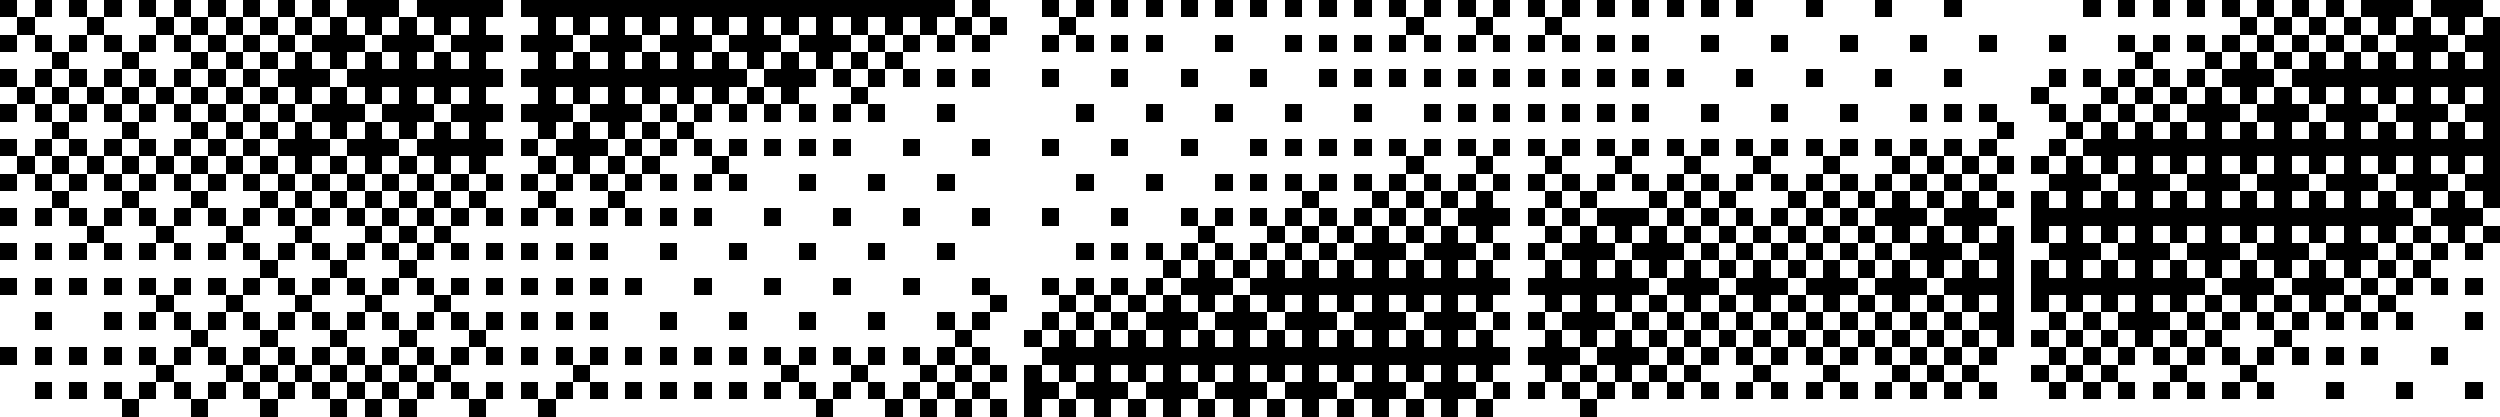
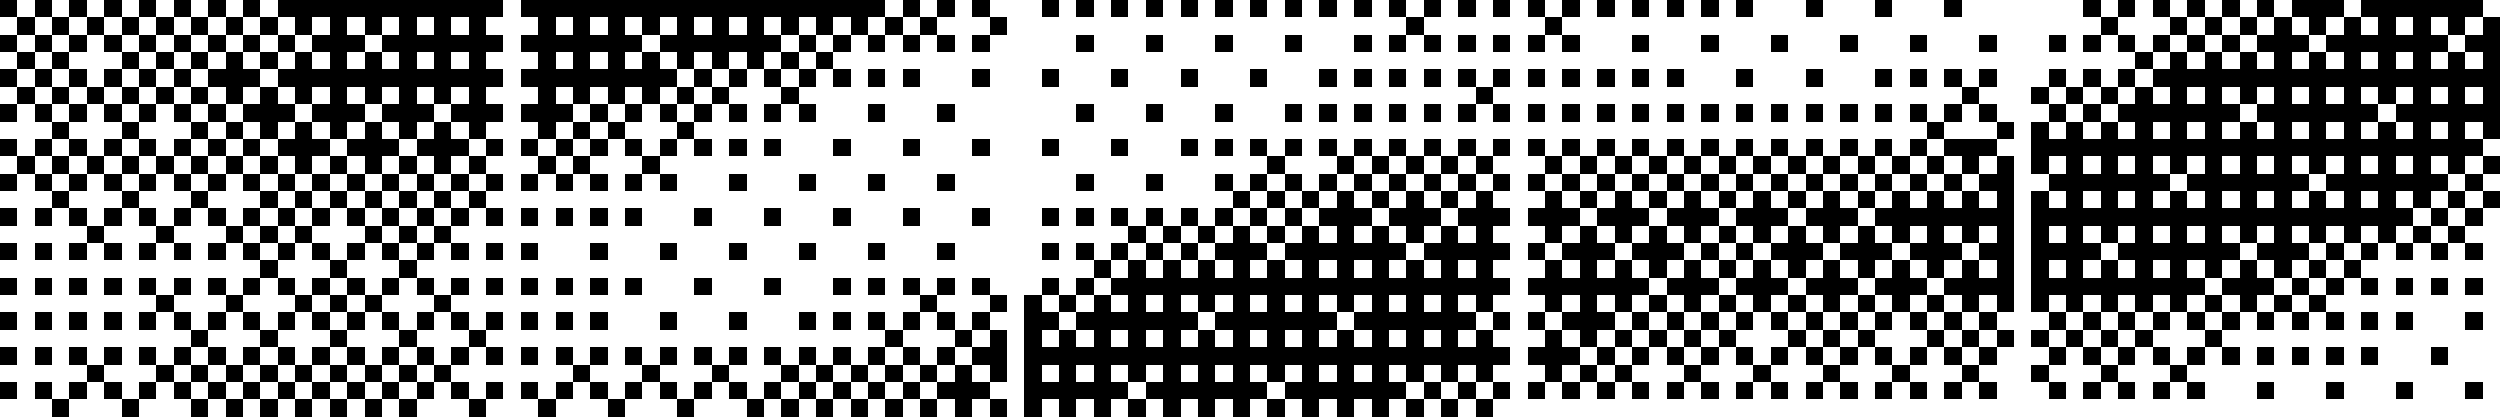
<svg xmlns="http://www.w3.org/2000/svg" viewBox="0 0 144 24" shape-rendering="crispEdges">
-   <path d="M0 0.5h1m1 0h1m1 0h1m1 0h1m1 0h1m1 0h1m1 0h1m1 0h1m1 0h1m1 0h1m1 0h3m1 0h5m1 0h25m1 0h1m3 0h1m1 0h1m1 0h1m1 0h1m1 0h1m1 0h1m1 0h1m1 0h1m1 0h1m1 0h1m1 0h1m1 0h1m1 0h1m1 0h1m1 0h1m1 0h1m1 0h1m1 0h1m1 0h1m1 0h1m1 0h1m3 0h1m3 0h1m3 0h1m7 0h1m1 0h1m1 0h1m1 0h1m1 0h1m1 0h1m1 0h1m1 0h1m1 0h3m1 0h3M1 1.5h1m3 0h1m3 0h1m1 0h1m1 0h1m1 0h1m1 0h1m1 0h1m1 0h1m1 0h1m1 0h1m1 0h1m3 0h1m1 0h1m1 0h1m1 0h1m1 0h1m1 0h1m1 0h1m1 0h1m1 0h1m1 0h1m1 0h1m1 0h1m1 0h1m1 0h1m3 0h1m19 0h1m3 0h1m3 0h1m39 0h1m1 0h1m1 0h1m1 0h1m1 0h1m1 0h1m1 0h1m1 0h1M0 2.5h1m1 0h1m1 0h1m1 0h1m1 0h1m1 0h1m1 0h1m1 0h1m1 0h1m1 0h3m1 0h3m1 0h3m1 0h3m1 0h3m1 0h3m1 0h3m1 0h3m1 0h1m1 0h1m1 0h1m1 0h1m3 0h1m1 0h1m1 0h1m1 0h1m3 0h1m3 0h1m1 0h1m1 0h1m1 0h1m1 0h1m1 0h1m1 0h1m1 0h1m1 0h1m1 0h1m1 0h1m3 0h1m3 0h1m3 0h1m3 0h1m3 0h1m3 0h1m3 0h1m1 0h1m1 0h1m1 0h1m1 0h1m1 0h1m1 0h1m1 0h1m1 0h3m1 0h2M3 3.5h1m3 0h1m3 0h1m1 0h1m1 0h1m1 0h1m1 0h1m1 0h1m1 0h1m1 0h1m1 0h1m3 0h1m1 0h1m1 0h1m1 0h1m1 0h1m1 0h1m1 0h1m1 0h1m1 0h1m1 0h1m1 0h1m71 0h1m3 0h1m1 0h1m1 0h1m1 0h1m1 0h1m1 0h1m1 0h1m1 0h1m1 0h1M0 4.5h1m1 0h1m1 0h1m1 0h1m1 0h1m1 0h1m1 0h1m1 0h1m1 0h3m1 0h9m1 0h13m1 0h3m1 0h1m1 0h1m1 0h1m1 0h1m1 0h1m3 0h1m3 0h1m3 0h1m3 0h1m3 0h1m1 0h1m1 0h1m1 0h1m1 0h1m1 0h1m1 0h1m1 0h1m1 0h1m1 0h1m1 0h1m3 0h1m3 0h1m3 0h1m3 0h1m5 0h1m1 0h1m1 0h1m1 0h1m1 0h1m1 0h3m1 0h12M1 5.5h1m1 0h1m1 0h1m1 0h1m1 0h1m1 0h1m1 0h1m1 0h1m1 0h1m1 0h1m1 0h1m1 0h1m1 0h1m1 0h1m3 0h1m1 0h1m1 0h1m1 0h1m1 0h1m1 0h1m1 0h1m1 0h1m3 0h1m67 0h1m3 0h1m1 0h1m1 0h1m1 0h1m1 0h1m1 0h1m1 0h1m1 0h1m1 0h1m1 0h1m1 0h1m1 0h1M0 6.5h1m1 0h1m1 0h1m1 0h1m1 0h1m1 0h1m1 0h1m1 0h1m1 0h1m1 0h3m1 0h3m1 0h3m1 0h3m1 0h3m1 0h1m1 0h1m1 0h1m1 0h1m1 0h1m1 0h1m1 0h1m3 0h1m7 0h1m3 0h1m3 0h1m3 0h1m3 0h1m3 0h1m1 0h1m1 0h1m1 0h1m1 0h1m1 0h1m1 0h1m3 0h1m3 0h1m3 0h1m3 0h1m1 0h1m1 0h1m3 0h1m1 0h1m1 0h1m1 0h1m1 0h3m1 0h3m1 0h3m1 0h3m1 0h2M3 7.5h1m3 0h1m3 0h1m1 0h1m1 0h1m1 0h1m1 0h1m1 0h1m1 0h1m1 0h1m1 0h1m3 0h1m1 0h1m1 0h1m1 0h1m1 0h1m75 0h1m3 0h1m1 0h1m1 0h1m1 0h1m1 0h1m1 0h1m1 0h1m1 0h1m1 0h1m1 0h1m1 0h1m1 0h1m1 0h1M0 8.5h1m1 0h1m1 0h1m1 0h1m1 0h1m1 0h1m1 0h1m1 0h1m1 0h3m1 0h3m1 0h5m1 0h1m1 0h3m1 0h1m1 0h1m1 0h1m1 0h1m1 0h1m1 0h1m1 0h1m3 0h1m3 0h1m3 0h1m3 0h1m3 0h1m3 0h1m1 0h1m1 0h1m1 0h1m1 0h1m1 0h1m1 0h1m1 0h1m1 0h1m1 0h1m1 0h1m1 0h1m1 0h1m1 0h1m1 0h1m1 0h1m1 0h1m1 0h1m1 0h1m1 0h1m1 0h1m1 0h1m3 0h1m1 0h24M1 9.5h1m1 0h1m1 0h1m1 0h1m1 0h1m1 0h1m1 0h1m1 0h1m1 0h1m1 0h1m1 0h1m1 0h1m1 0h1m1 0h1m3 0h1m1 0h1m1 0h1m1 0h1m3 0h1m39 0h1m3 0h1m3 0h1m3 0h1m3 0h1m3 0h1m3 0h1m3 0h1m1 0h1m1 0h1m1 0h1m1 0h1m1 0h1m1 0h1m1 0h1m1 0h1m1 0h1m1 0h1m1 0h1m1 0h1m1 0h1m1 0h1m1 0h1m1 0h1m1 0h1M0 10.5h1m1 0h1m1 0h1m1 0h1m1 0h1m1 0h1m1 0h1m1 0h1m1 0h1m1 0h1m1 0h1m1 0h1m1 0h1m1 0h1m1 0h1m1 0h1m1 0h1m1 0h1m1 0h1m1 0h1m1 0h1m1 0h1m3 0h1m3 0h1m3 0h1m7 0h1m3 0h1m3 0h1m1 0h1m1 0h1m1 0h1m1 0h1m1 0h1m1 0h1m1 0h1m1 0h1m1 0h1m1 0h1m1 0h1m1 0h1m1 0h1m1 0h1m1 0h1m1 0h1m1 0h1m1 0h1m1 0h1m1 0h1m1 0h1m1 0h1m3 0h3m1 0h3m1 0h3m1 0h3m1 0h3m1 0h3m1 0h2M3 11.5h1m3 0h1m3 0h1m3 0h1m1 0h1m1 0h1m1 0h1m1 0h1m1 0h1m1 0h1m3 0h1m3 0h1m39 0h1m3 0h1m1 0h1m1 0h1m1 0h1m3 0h1m1 0h1m3 0h1m1 0h1m1 0h1m3 0h1m1 0h1m1 0h1m1 0h1m1 0h1m1 0h1m1 0h1m1 0h1m1 0h1m1 0h1m1 0h1m1 0h1m1 0h1m1 0h1m1 0h1m1 0h1m1 0h1m1 0h1m1 0h1m1 0h1m1 0h1M0 12.5h1m1 0h1m1 0h1m1 0h1m1 0h1m1 0h1m1 0h1m1 0h1m1 0h1m1 0h1m1 0h1m1 0h1m1 0h1m1 0h1m1 0h1m1 0h1m1 0h1m1 0h1m1 0h1m1 0h1m1 0h1m3 0h1m3 0h1m3 0h1m3 0h1m3 0h1m3 0h1m3 0h1m1 0h1m1 0h1m1 0h1m1 0h1m1 0h1m1 0h1m1 0h1m1 0h3m1 0h1m1 0h1m1 0h3m1 0h1m1 0h1m1 0h1m1 0h1m1 0h1m1 0h1m1 0h3m1 0h3m2 0h22m1 0h3M5 13.5h1m3 0h1m3 0h1m3 0h1m3 0h1m1 0h1m1 0h1m43 0h1m3 0h1m1 0h1m1 0h1m1 0h1m1 0h1m1 0h1m1 0h1m3 0h1m1 0h1m1 0h1m1 0h1m1 0h1m1 0h1m1 0h1m1 0h1m1 0h1m1 0h1m1 0h1m1 0h1m1 0h1m1 0h1m1 0h1m1 0h1m1 0h1m1 0h1m1 0h1m1 0h1m1 0h1m1 0h1m1 0h1m1 0h1m1 0h1m1 0h1m1 0h1m1 0h1M0 14.5h1m1 0h1m1 0h1m1 0h1m1 0h1m1 0h1m1 0h1m1 0h1m1 0h1m1 0h1m1 0h1m1 0h1m1 0h1m1 0h1m1 0h1m1 0h1m1 0h1m1 0h1m3 0h1m3 0h1m3 0h1m3 0h1m3 0h1m7 0h1m1 0h1m1 0h1m1 0h1m1 0h1m1 0h1m1 0h1m1 0h1m1 0h3m1 0h3m1 0h1m1 0h1m1 0h3m1 0h3m1 0h1m1 0h1m1 0h1m1 0h1m1 0h1m1 0h1m1 0h3m1 0h2m2 0h3m1 0h3m1 0h3m1 0h3m1 0h3m1 0h1m1 0h1m1 0h1M15 15.5h1m3 0h1m3 0h1m43 0h1m1 0h1m1 0h1m1 0h1m1 0h1m1 0h1m1 0h1m1 0h1m1 0h1m1 0h1m3 0h1m1 0h1m1 0h1m1 0h1m1 0h1m1 0h1m1 0h1m1 0h1m1 0h1m1 0h1m1 0h1m1 0h1m1 0h1m1 0h1m1 0h1m1 0h1m1 0h1m1 0h1m1 0h1m1 0h1m1 0h1m1 0h1m1 0h1m1 0h1m1 0h1m1 0h1M0 16.5h1m1 0h1m1 0h1m1 0h1m1 0h1m1 0h1m1 0h1m1 0h1m1 0h1m1 0h1m1 0h1m1 0h1m1 0h1m1 0h1m1 0h1m1 0h1m1 0h1m1 0h1m1 0h1m3 0h1m3 0h1m3 0h1m3 0h1m3 0h1m3 0h1m1 0h1m1 0h1m1 0h1m1 0h3m1 0h15m1 0h7m1 0h3m1 0h3m1 0h3m1 0h3m1 0h4m1 0h10m1 0h3m1 0h3m1 0h1m1 0h1m1 0h1m1 0h1M9 17.5h1m3 0h1m3 0h1m3 0h1m3 0h1m31 0h1m3 0h1m1 0h1m1 0h1m1 0h1m1 0h1m1 0h1m1 0h1m1 0h1m1 0h1m1 0h1m1 0h1m1 0h1m1 0h1m3 0h1m1 0h1m1 0h1m1 0h1m1 0h1m1 0h1m1 0h1m1 0h1m1 0h1m1 0h1m1 0h1m1 0h1m1 0h1m1 0h1m1 0h1m1 0h1m1 0h1m1 0h1m1 0h1m1 0h1m1 0h1m1 0h1m1 0h1m1 0h1m1 0h1M2 18.5h1m3 0h1m1 0h1m1 0h1m1 0h1m1 0h1m1 0h1m1 0h1m1 0h1m1 0h1m1 0h1m1 0h1m1 0h1m1 0h1m1 0h1m1 0h1m3 0h1m3 0h1m3 0h1m3 0h1m3 0h1m1 0h1m3 0h1m1 0h1m1 0h1m1 0h3m1 0h3m1 0h3m1 0h3m1 0h3m1 0h1m1 0h1m1 0h3m1 0h1m1 0h1m1 0h1m1 0h1m1 0h1m1 0h1m1 0h1m1 0h1m1 0h1m1 0h1m1 0h2m2 0h1m1 0h1m1 0h3m1 0h1m1 0h1m1 0h1m1 0h1m1 0h1m1 0h1m1 0h1m3 0h1M11 19.5h1m3 0h1m3 0h1m3 0h1m3 0h1m27 0h1m3 0h1m1 0h1m1 0h1m1 0h1m1 0h1m1 0h1m1 0h1m1 0h1m1 0h1m1 0h1m1 0h1m1 0h1m1 0h1m1 0h1m3 0h1m1 0h1m1 0h1m1 0h1m1 0h1m1 0h1m1 0h1m1 0h1m1 0h1m1 0h1m1 0h1m1 0h1m1 0h1m1 0h1m1 0h1m1 0h1m1 0h1m1 0h1m1 0h1m1 0h1m3 0h1M0 20.5h1m1 0h1m1 0h1m1 0h1m1 0h1m1 0h1m1 0h1m1 0h1m1 0h1m1 0h1m1 0h1m1 0h1m1 0h1m1 0h1m1 0h1m1 0h1m1 0h1m1 0h1m1 0h1m1 0h1m1 0h1m1 0h1m1 0h1m1 0h1m1 0h1m1 0h1m1 0h1m1 0h1m1 0h1m3 0h27m1 0h3m1 0h3m1 0h1m1 0h1m1 0h1m1 0h1m1 0h1m1 0h1m1 0h1m1 0h1m1 0h1m1 0h1m3 0h1m1 0h1m1 0h1m1 0h1m1 0h1m1 0h1m1 0h1m1 0h1m1 0h1m1 0h1m3 0h1M9 21.5h1m3 0h1m1 0h1m1 0h1m1 0h1m1 0h1m1 0h1m1 0h1m7 0h1m11 0h1m3 0h1m3 0h1m1 0h1m1 0h1m1 0h1m1 0h1m1 0h1m1 0h1m1 0h1m1 0h1m1 0h1m1 0h1m1 0h1m1 0h1m1 0h1m1 0h1m1 0h1m1 0h1m3 0h1m1 0h1m1 0h1m1 0h1m1 0h1m3 0h1m3 0h1m3 0h1m1 0h1m1 0h1m3 0h1m1 0h1m1 0h1m3 0h1m3 0h1M2 22.5h1m1 0h1m1 0h1m1 0h1m1 0h1m1 0h1m1 0h1m1 0h1m1 0h1m1 0h1m1 0h1m1 0h1m1 0h1m1 0h1m1 0h1m1 0h1m1 0h1m1 0h1m1 0h1m1 0h1m1 0h1m1 0h1m1 0h1m1 0h1m1 0h1m1 0h1m1 0h1m1 0h1m2 0h2m1 0h3m1 0h3m1 0h3m1 0h3m1 0h3m1 0h3m1 0h1m1 0h1m1 0h1m1 0h1m1 0h1m1 0h1m1 0h1m1 0h1m1 0h1m1 0h1m1 0h1m1 0h1m1 0h1m1 0h1m1 0h1m3 0h1m1 0h1m1 0h1m1 0h1m1 0h1m1 0h1m1 0h1m3 0h1m3 0h1m3 0h1M7 23.5h1m3 0h1m3 0h1m3 0h1m1 0h1m1 0h1m3 0h1m3 0h1m15 0h1m3 0h1m1 0h1m1 0h1m1 0h1m1 0h1m1 0h1m1 0h1m1 0h1m1 0h1m1 0h1m1 0h1m1 0h1m1 0h1m1 0h1m1 0h1m1 0h1m1 0h1m1 0h1m5 0h1" stroke="#000" />
+   <path d="M0 0.5h1m1 0h1m1 0h1m1 0h1m1 0h1m1 0h1m1 0h1m1 0h1m1 0h13m1 0h21m1 0h1m1 0h1m1 0h1m3 0h1m1 0h1m1 0h1m1 0h1m1 0h1m1 0h1m1 0h1m1 0h1m1 0h1m1 0h1m1 0h1m1 0h1m1 0h1m1 0h1m1 0h1m1 0h1m1 0h1m1 0h1m1 0h1m1 0h1m1 0h1m3 0h1m3 0h1m3 0h1m7 0h1m1 0h1m1 0h1m1 0h1m1 0h1m1 0h1m1 0h3m1 0h7M1 1.5h1m1 0h1m1 0h1m1 0h1m1 0h1m1 0h1m1 0h1m1 0h1m1 0h1m1 0h1m1 0h1m1 0h1m1 0h1m1 0h1m3 0h1m1 0h1m1 0h1m1 0h1m1 0h1m1 0h1m1 0h1m1 0h1m1 0h1m1 0h1m1 0h1m1 0h1m3 0h1m23 0h1m7 0h1m31 0h1m3 0h1m1 0h1m1 0h1m1 0h1m1 0h1m1 0h1m1 0h1m1 0h1m1 0h1m1 0h1M0 2.5h1m1 0h1m1 0h1m1 0h1m1 0h1m1 0h1m1 0h1m1 0h1m1 0h1m1 0h3m1 0h7m1 0h7m1 0h7m1 0h1m1 0h1m1 0h1m1 0h1m1 0h1m1 0h1m5 0h1m3 0h1m3 0h1m3 0h1m3 0h1m1 0h1m1 0h1m1 0h1m1 0h1m1 0h1m1 0h1m3 0h1m3 0h1m3 0h1m3 0h1m3 0h1m3 0h1m3 0h1m1 0h1m1 0h1m1 0h1m1 0h1m1 0h1m1 0h3m1 0h7m1 0h2M1 3.5h1m1 0h1m3 0h1m1 0h1m1 0h1m1 0h1m1 0h1m1 0h1m1 0h1m1 0h1m1 0h1m1 0h1m1 0h1m3 0h1m1 0h1m1 0h1m1 0h1m1 0h1m1 0h1m1 0h1m1 0h1m1 0h1m75 0h1m1 0h1m1 0h1m1 0h1m1 0h1m1 0h1m1 0h1m1 0h1m1 0h1m1 0h1m1 0h1M0 4.5h1m1 0h1m1 0h1m1 0h1m1 0h1m1 0h1m1 0h3m1 0h13m1 0h9m1 0h1m1 0h1m1 0h1m1 0h1m1 0h1m1 0h1m1 0h1m3 0h1m3 0h1m3 0h1m3 0h1m3 0h1m3 0h1m1 0h1m1 0h1m1 0h1m1 0h1m1 0h1m1 0h1m1 0h1m1 0h1m1 0h1m1 0h1m3 0h1m3 0h1m3 0h1m1 0h1m1 0h1m1 0h1m3 0h1m1 0h1m1 0h1m1 0h20M1 5.5h1m1 0h1m1 0h1m1 0h1m1 0h1m1 0h1m1 0h1m1 0h1m1 0h1m1 0h1m1 0h1m1 0h1m1 0h1m1 0h1m3 0h1m1 0h1m1 0h1m1 0h1m1 0h1m1 0h1m3 0h1m39 0h1m27 0h1m3 0h1m1 0h1m1 0h1m1 0h1m1 0h1m1 0h1m1 0h1m1 0h1m1 0h1m1 0h1m1 0h1m1 0h1m1 0h1m1 0h1M0 6.5h1m1 0h1m1 0h1m1 0h1m1 0h1m1 0h1m1 0h1m1 0h3m1 0h3m1 0h3m1 0h3m1 0h3m1 0h1m1 0h1m1 0h1m1 0h1m1 0h1m1 0h1m1 0h1m3 0h1m3 0h1m7 0h1m3 0h1m3 0h1m3 0h1m1 0h1m1 0h1m1 0h1m1 0h1m1 0h1m1 0h1m1 0h1m1 0h1m1 0h1m1 0h1m1 0h1m1 0h1m1 0h1m1 0h1m1 0h1m1 0h1m1 0h1m1 0h1m1 0h1m1 0h1m3 0h1m1 0h1m1 0h7m1 0h7m1 0h6M3 7.5h1m3 0h1m3 0h1m1 0h1m1 0h1m1 0h1m1 0h1m1 0h1m1 0h1m1 0h1m1 0h1m3 0h1m1 0h1m1 0h1m3 0h1m71 0h1m3 0h1m1 0h1m1 0h1m1 0h1m1 0h1m1 0h1m1 0h1m1 0h1m1 0h1m1 0h1m1 0h1m1 0h1m1 0h1m1 0h1m1 0h1M0 8.5h1m1 0h1m1 0h1m1 0h1m1 0h1m1 0h1m1 0h1m1 0h1m1 0h3m1 0h3m1 0h3m1 0h1m1 0h1m1 0h1m1 0h1m1 0h1m1 0h1m1 0h1m1 0h1m1 0h1m3 0h1m3 0h1m3 0h1m3 0h1m3 0h1m3 0h1m1 0h1m1 0h1m1 0h1m1 0h1m1 0h1m1 0h1m1 0h1m1 0h1m1 0h1m1 0h1m1 0h1m1 0h1m1 0h1m1 0h1m1 0h1m1 0h1m1 0h1m1 0h1m1 0h1m1 0h1m1 0h1m1 0h3m2 0h26M1 9.5h1m1 0h1m1 0h1m1 0h1m1 0h1m1 0h1m1 0h1m1 0h1m1 0h1m1 0h1m1 0h1m1 0h1m1 0h1m1 0h1m3 0h1m1 0h1m3 0h1m35 0h1m3 0h1m1 0h1m1 0h1m1 0h1m1 0h1m3 0h1m1 0h1m1 0h1m1 0h1m1 0h1m1 0h1m1 0h1m1 0h1m1 0h1m1 0h1m1 0h1m1 0h1m1 0h1m1 0h1m1 0h1m1 0h1m1 0h1m1 0h1m1 0h1m1 0h1m1 0h1m1 0h1m1 0h1m1 0h1m1 0h1m1 0h1m1 0h1m1 0h1M0 10.5h1m1 0h1m1 0h1m1 0h1m1 0h1m1 0h1m1 0h1m1 0h1m1 0h1m1 0h1m1 0h1m1 0h1m1 0h1m1 0h1m1 0h1m1 0h1m1 0h1m1 0h1m1 0h1m1 0h1m3 0h1m3 0h1m3 0h1m3 0h1m7 0h1m3 0h1m3 0h1m1 0h1m1 0h1m1 0h1m1 0h1m1 0h1m1 0h1m1 0h1m1 0h1m1 0h1m1 0h1m1 0h1m1 0h1m1 0h1m1 0h1m1 0h1m1 0h1m1 0h1m1 0h1m1 0h1m1 0h1m1 0h1m1 0h2m2 0h7m1 0h7m1 0h7m1 0h1M3 11.5h1m3 0h1m3 0h1m3 0h1m1 0h1m1 0h1m1 0h1m1 0h1m1 0h1m1 0h1m43 0h1m1 0h1m1 0h1m1 0h1m1 0h1m1 0h1m1 0h1m1 0h1m3 0h1m1 0h1m1 0h1m1 0h1m1 0h1m1 0h1m1 0h1m1 0h1m1 0h1m1 0h1m1 0h1m1 0h1m1 0h1m1 0h1m1 0h1m1 0h1m1 0h1m1 0h1m1 0h1m1 0h1m1 0h1m1 0h1m1 0h1m1 0h1m1 0h1m1 0h1m1 0h1m1 0h1M0 12.5h1m1 0h1m1 0h1m1 0h1m1 0h1m1 0h1m1 0h1m1 0h1m1 0h1m1 0h1m1 0h1m1 0h1m1 0h1m1 0h1m1 0h1m1 0h1m1 0h1m1 0h1m1 0h1m3 0h1m3 0h1m3 0h1m3 0h1m3 0h1m3 0h1m1 0h1m1 0h1m1 0h1m1 0h1m1 0h1m1 0h1m1 0h1m1 0h3m1 0h3m1 0h3m1 0h3m1 0h3m1 0h3m1 0h3m1 0h3m1 0h8m1 0h22m1 0h1m1 0h1M5 13.5h1m3 0h1m3 0h1m1 0h1m1 0h1m3 0h1m1 0h1m1 0h1m39 0h1m1 0h1m1 0h1m1 0h1m1 0h1m1 0h1m1 0h1m1 0h1m1 0h1m1 0h1m1 0h1m3 0h1m1 0h1m1 0h1m1 0h1m1 0h1m1 0h1m1 0h1m1 0h1m1 0h1m1 0h1m1 0h1m1 0h1m1 0h1m1 0h1m1 0h1m1 0h1m1 0h1m1 0h1m1 0h1m1 0h1m1 0h1m1 0h1m1 0h1m1 0h1m1 0h1m1 0h1m1 0h1M0 14.5h1m1 0h1m1 0h1m1 0h1m1 0h1m1 0h1m1 0h1m1 0h1m1 0h1m1 0h1m1 0h1m1 0h1m1 0h1m1 0h1m1 0h1m1 0h1m3 0h1m3 0h1m3 0h1m3 0h1m3 0h1m3 0h1m5 0h1m1 0h1m1 0h1m1 0h1m1 0h1m1 0h3m1 0h7m1 0h5m1 0h1m1 0h3m1 0h3m1 0h1m1 0h1m1 0h3m1 0h3m1 0h3m1 0h2m1 0h4m1 0h7m1 0h3m1 0h1m1 0h1m1 0h1m1 0h1m1 0h1M15 15.5h1m3 0h1m3 0h1m39 0h1m1 0h1m1 0h1m1 0h1m1 0h1m1 0h1m1 0h1m1 0h1m1 0h1m1 0h1m1 0h1m1 0h1m3 0h1m1 0h1m1 0h1m1 0h1m1 0h1m1 0h1m1 0h1m1 0h1m1 0h1m1 0h1m1 0h1m1 0h1m1 0h1m1 0h1m1 0h1m1 0h1m1 0h1m1 0h1m1 0h1m1 0h1m1 0h1m1 0h1m1 0h1m1 0h1M0 16.5h1m1 0h1m1 0h1m1 0h1m1 0h1m1 0h1m1 0h1m1 0h1m1 0h1m1 0h1m1 0h1m1 0h1m1 0h1m1 0h1m1 0h1m1 0h1m1 0h1m1 0h1m1 0h1m3 0h1m3 0h1m3 0h1m1 0h1m1 0h1m1 0h1m1 0h1m3 0h1m1 0h1m1 0h23m1 0h7m1 0h3m1 0h3m1 0h3m1 0h3m1 0h4m1 0h10m1 0h3m1 0h1m1 0h1m1 0h1m1 0h1m1 0h1m1 0h1M9 17.5h1m3 0h1m3 0h1m1 0h1m1 0h1m3 0h1m27 0h1m3 0h1m1 0h1m1 0h1m1 0h1m1 0h1m1 0h1m1 0h1m1 0h1m1 0h1m1 0h1m1 0h1m1 0h1m1 0h1m1 0h1m1 0h1m3 0h1m1 0h1m1 0h1m1 0h1m1 0h1m1 0h1m1 0h1m1 0h1m1 0h1m1 0h1m1 0h1m1 0h1m1 0h1m1 0h1m1 0h1m1 0h1m1 0h1m1 0h1m1 0h1m1 0h1m1 0h1m1 0h1m1 0h1M0 18.5h1m1 0h1m1 0h1m1 0h1m1 0h1m1 0h1m1 0h1m1 0h1m1 0h1m1 0h1m1 0h1m1 0h1m1 0h1m1 0h1m1 0h1m1 0h1m1 0h1m1 0h1m3 0h1m3 0h1m3 0h1m1 0h1m1 0h1m1 0h1m1 0h1m1 0h1m2 0h2m1 0h7m1 0h7m1 0h7m1 0h1m1 0h1m1 0h3m1 0h1m1 0h1m1 0h1m1 0h1m1 0h1m1 0h1m1 0h1m1 0h1m1 0h1m1 0h1m1 0h1m3 0h1m1 0h1m1 0h1m1 0h1m1 0h1m1 0h1m1 0h1m1 0h1m1 0h1m1 0h1m1 0h1m3 0h1M11 19.5h1m3 0h1m3 0h1m3 0h1m3 0h1m23 0h1m3 0h1m1 0h1m1 0h1m1 0h1m1 0h1m1 0h1m1 0h1m1 0h1m1 0h1m1 0h1m1 0h1m1 0h1m1 0h1m1 0h1m1 0h1m1 0h1m3 0h1m1 0h1m1 0h1m1 0h1m1 0h1m1 0h1m3 0h1m1 0h1m1 0h1m3 0h1m1 0h1m1 0h1m1 0h1m1 0h1m1 0h1m1 0h1m3 0h1M0 20.5h1m1 0h1m1 0h1m1 0h1m1 0h1m1 0h1m1 0h1m1 0h1m1 0h1m1 0h1m1 0h1m1 0h1m1 0h1m1 0h1m1 0h1m1 0h1m1 0h1m1 0h1m1 0h1m1 0h1m1 0h1m1 0h1m1 0h1m1 0h1m1 0h1m1 0h1m1 0h1m1 0h1m1 0h2m1 0h28m1 0h3m1 0h1m1 0h1m1 0h1m1 0h1m1 0h1m1 0h1m1 0h1m1 0h1m1 0h1m1 0h1m1 0h1m1 0h1m3 0h1m1 0h1m1 0h1m1 0h1m1 0h1m1 0h1m1 0h1m1 0h1m1 0h1m1 0h1m3 0h1M5 21.5h1m3 0h1m1 0h1m1 0h1m1 0h1m1 0h1m1 0h1m1 0h1m1 0h1m1 0h1m7 0h1m3 0h1m3 0h1m3 0h1m1 0h1m1 0h1m1 0h1m1 0h1m1 0h1m1 0h1m1 0h1m1 0h1m1 0h1m1 0h1m1 0h1m1 0h1m1 0h1m1 0h1m1 0h1m1 0h1m1 0h1m1 0h1m1 0h1m1 0h1m3 0h1m1 0h1m1 0h1m3 0h1m3 0h1m3 0h1m3 0h1m3 0h1m3 0h1m3 0h1m3 0h1M0 22.5h1m1 0h1m1 0h1m1 0h1m1 0h1m1 0h1m1 0h1m1 0h1m1 0h1m1 0h1m1 0h1m1 0h1m1 0h1m1 0h1m1 0h1m1 0h1m1 0h1m1 0h1m1 0h1m1 0h1m1 0h1m1 0h1m1 0h1m1 0h1m1 0h1m1 0h1m1 0h1m1 0h3m2 0h6m1 0h7m1 0h7m1 0h1m1 0h1m1 0h1m1 0h1m1 0h1m1 0h1m1 0h1m1 0h1m1 0h1m1 0h1m1 0h1m1 0h1m1 0h1m1 0h1m1 0h1m1 0h1m1 0h1m3 0h1m1 0h1m1 0h1m1 0h1m1 0h1m3 0h1m3 0h1m3 0h1m3 0h1M3 23.5h1m3 0h1m3 0h1m1 0h1m1 0h1m1 0h1m1 0h1m1 0h1m1 0h1m3 0h1m3 0h1m3 0h1m3 0h1m3 0h1m1 0h1m1 0h1m1 0h1m1 0h1m1 0h1m1 0h1m1 0h1m1 0h1m1 0h1m1 0h1m1 0h1m1 0h1m1 0h1m1 0h1m1 0h1m1 0h1m1 0h1m1 0h1m1 0h1m1 0h1m1 0h1" stroke="#000" />
</svg>
